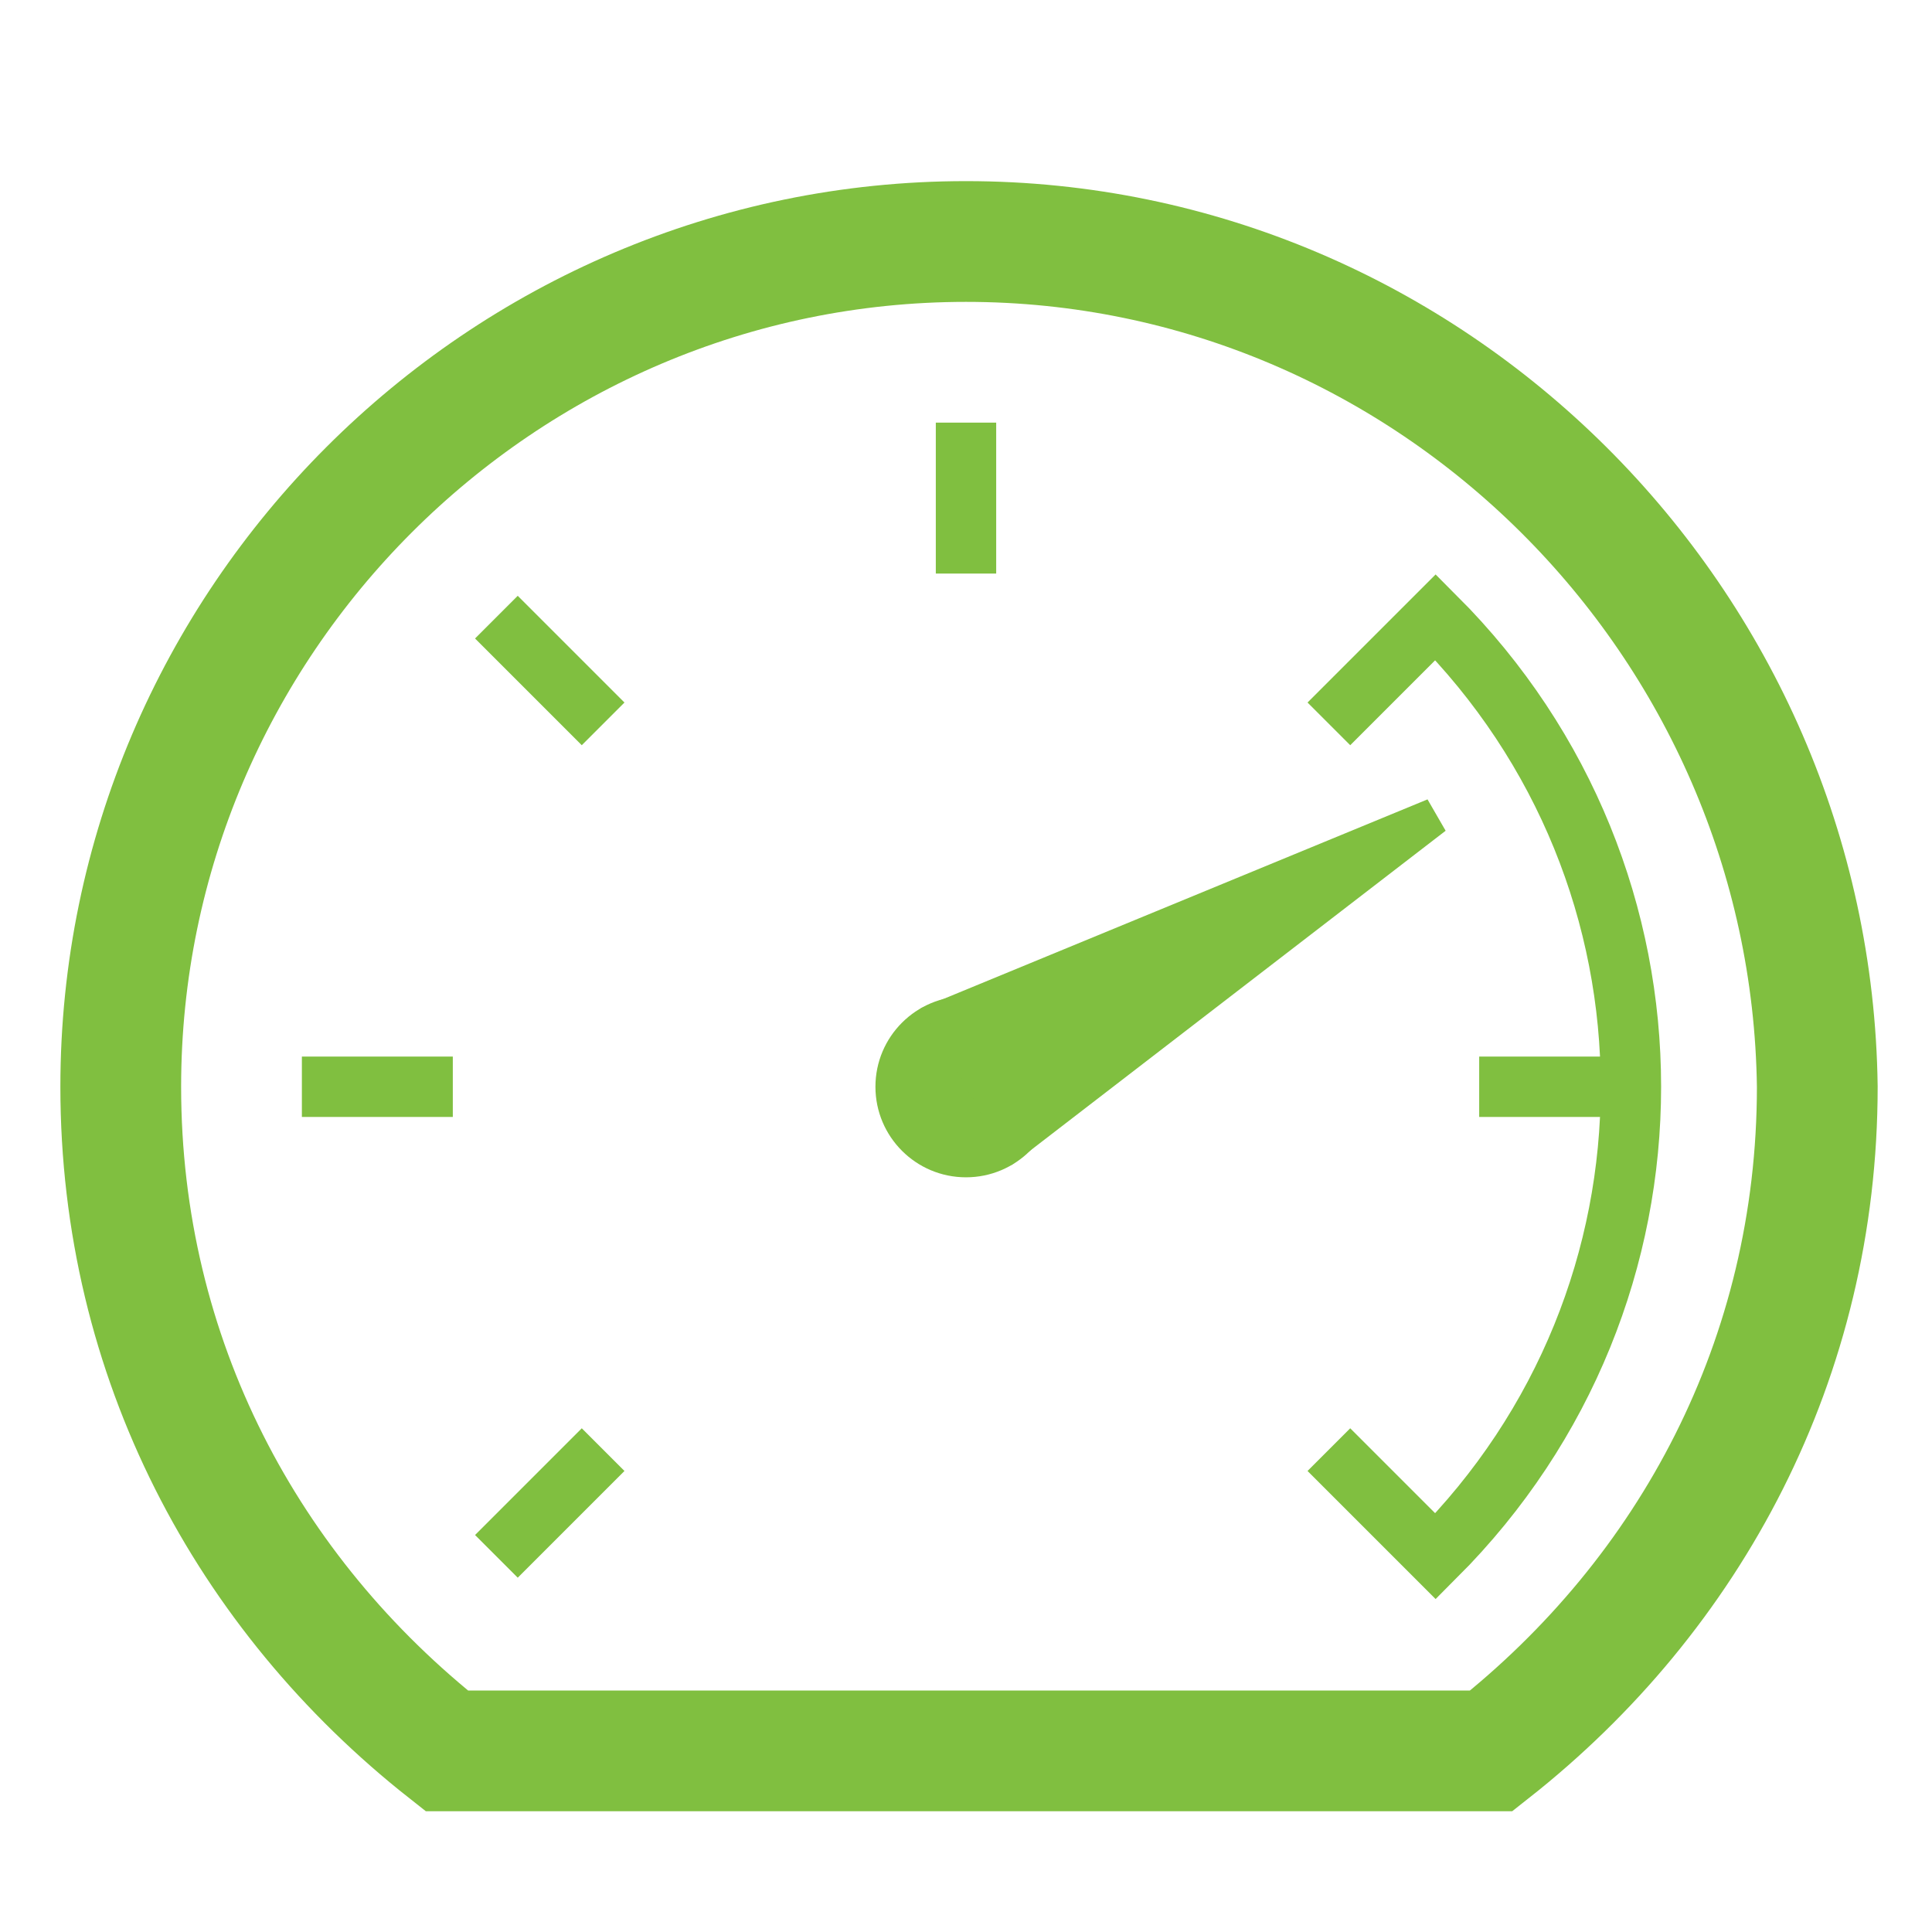
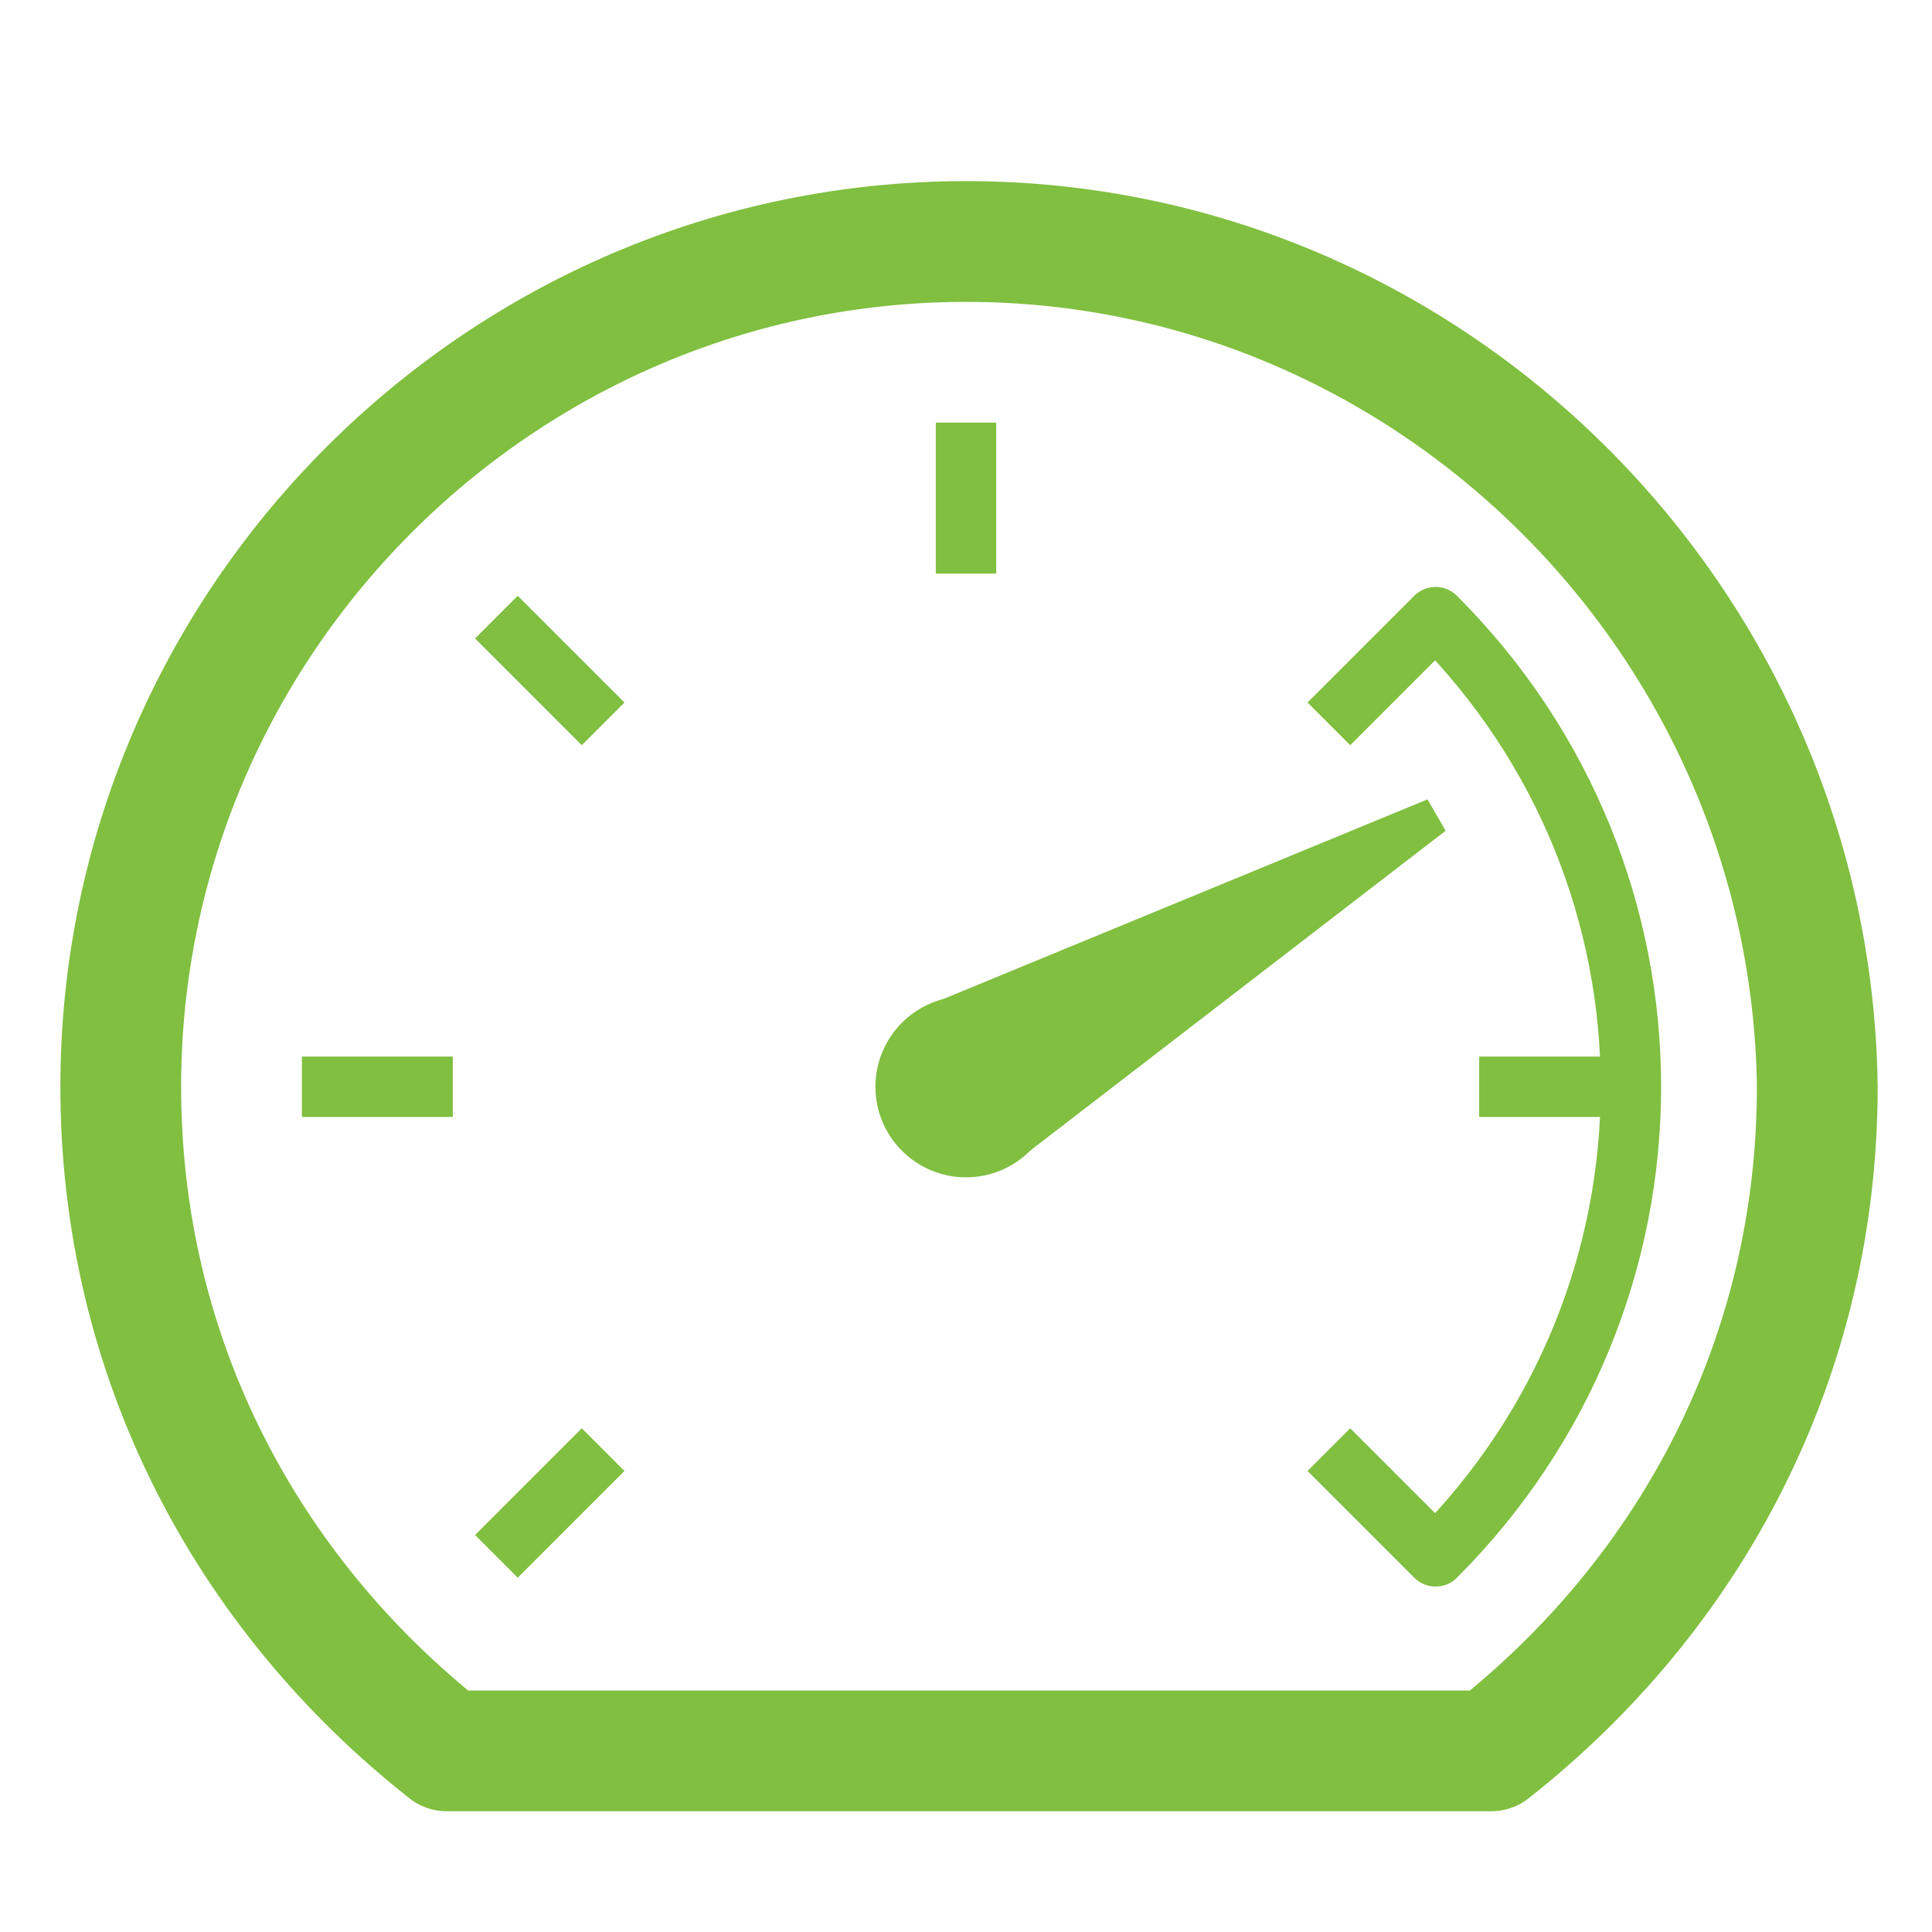
<svg xmlns="http://www.w3.org/2000/svg" xmlns:xlink="http://www.w3.org/1999/xlink" version="1.1" viewBox="0 0 32 32">
  <style type="text/css">
- 	*       { fill:transparent; stroke:hsl(90,50%,50%); stroke-width:2 }
- 	.sub *  { stroke-width: 1 }
- 	.fill * { stroke:transparent; fill:hsl(90,50%,50%); }
+ 	:root { stroke:hsl(90,50%,50%); fill:transparent;
+ 	        stroke-width:2; stroke-linejoin:round; stroke-linecap:round }
+ 	.thin { stroke-width:1 }
+ 	
+ 	*     { stroke-linecap:butt }
+ 	.fill { fill:hsl(90,50%,50%); stroke:transparent }
</style>
  <path d="M16,4C8.3,4,2,10.3,2,18c0,4.5,2.1,8.4,5.4,11h17.3c3.3-2.6,5.4-6.5,  5.4-11C30,10.3,23.7,4,16,4z" />
-   <g class="sub" transform="translate(16,18)">
+   <g class="thin" transform="translate(16,18)">
    <g class="fill">
      <circle r="1.5" />
      <polygon points="-1.5,0 -0.3,-9 0.3,-9 1.5,0" transform="rotate(60)" />
    </g>
    <line y1="-11" y2="-8.5" id="tic" />
    <use xlink:href="#tic" transform="rotate(-135)" />
    <use xlink:href="#tic" transform="rotate(-45)" />
    <use xlink:href="#tic" transform="rotate(-90)" />
    <use xlink:href="#tic" transform="rotate(90)" />
    <path d="M0,-8.5V-11c6.1,0,11,4.9,11,11h-2.5" transform="rotate(45)" />
  </g>
</svg>
